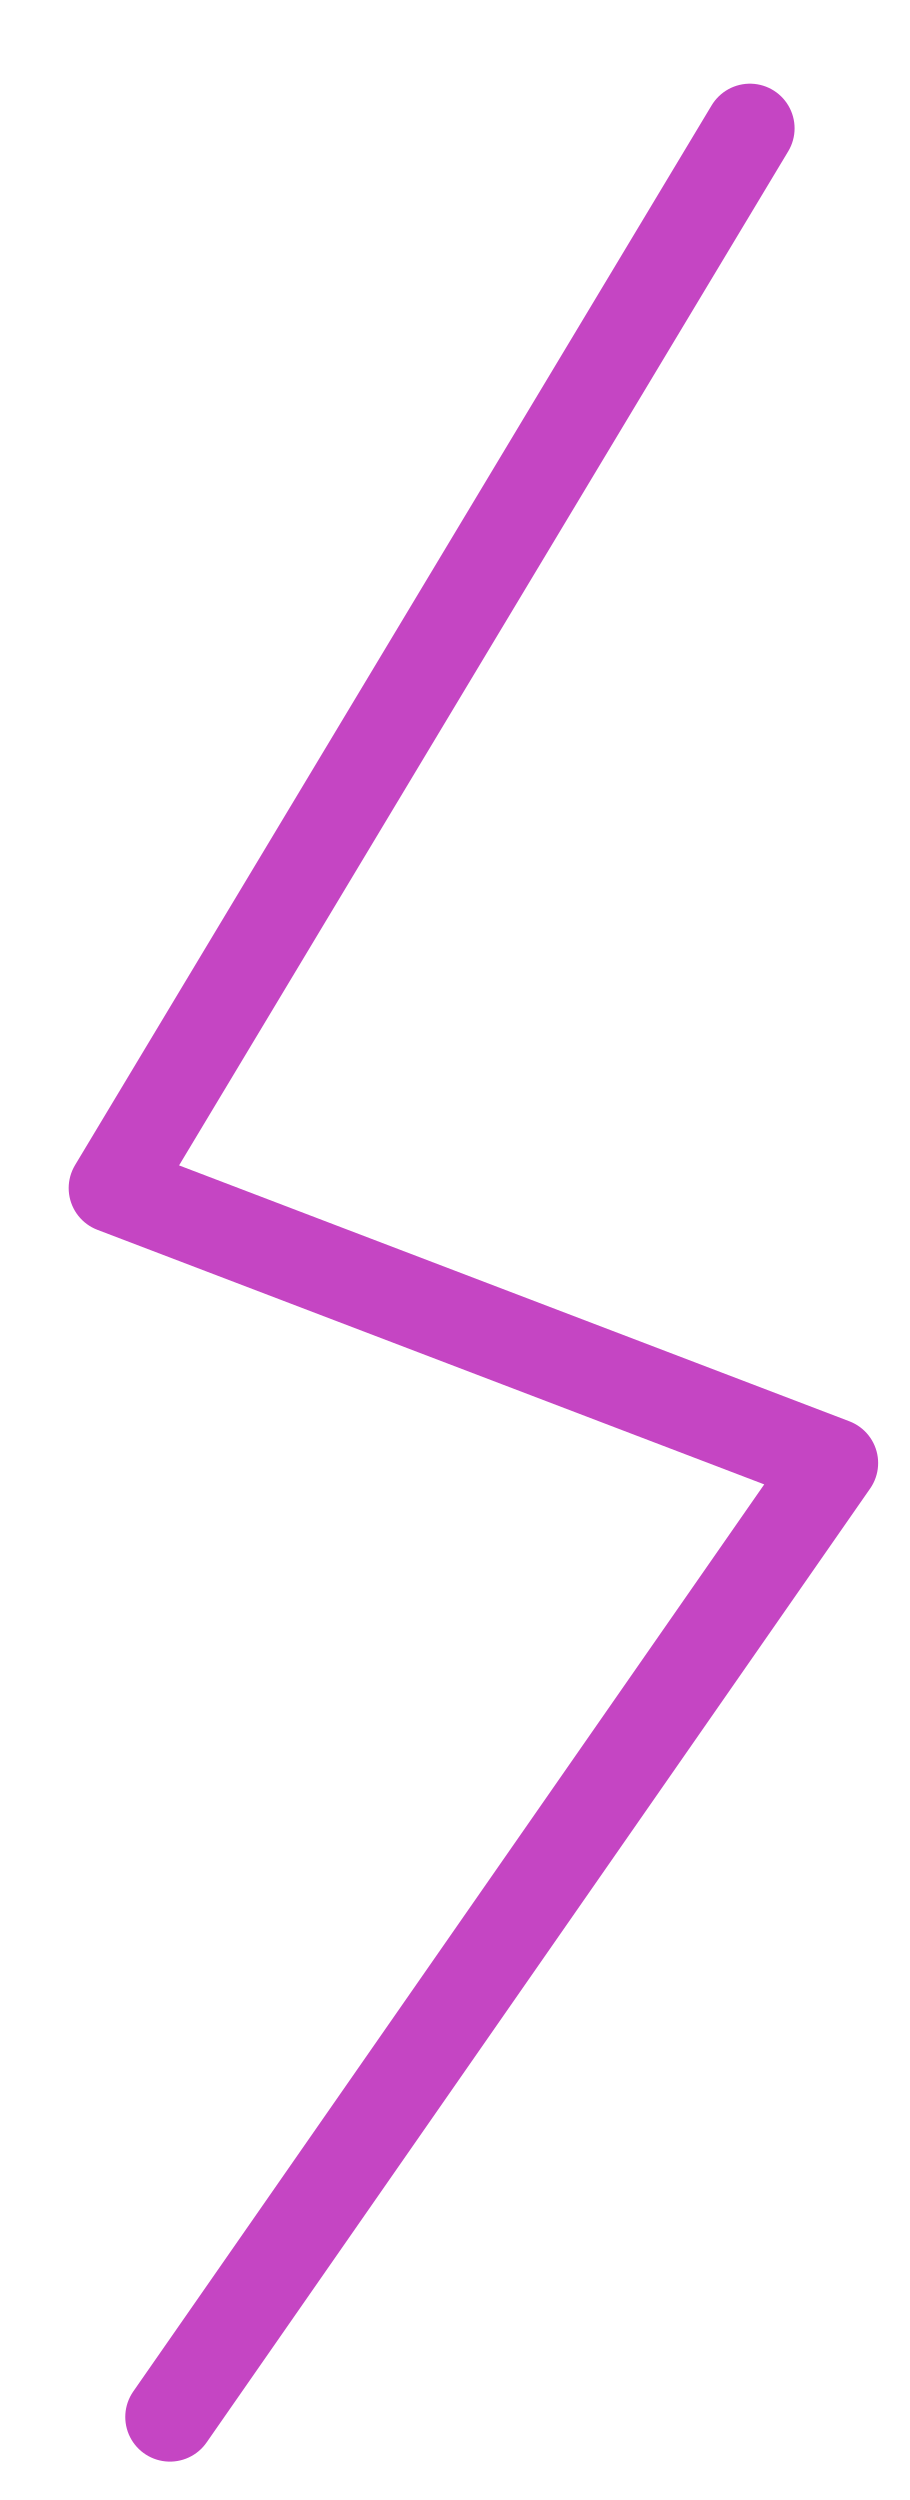
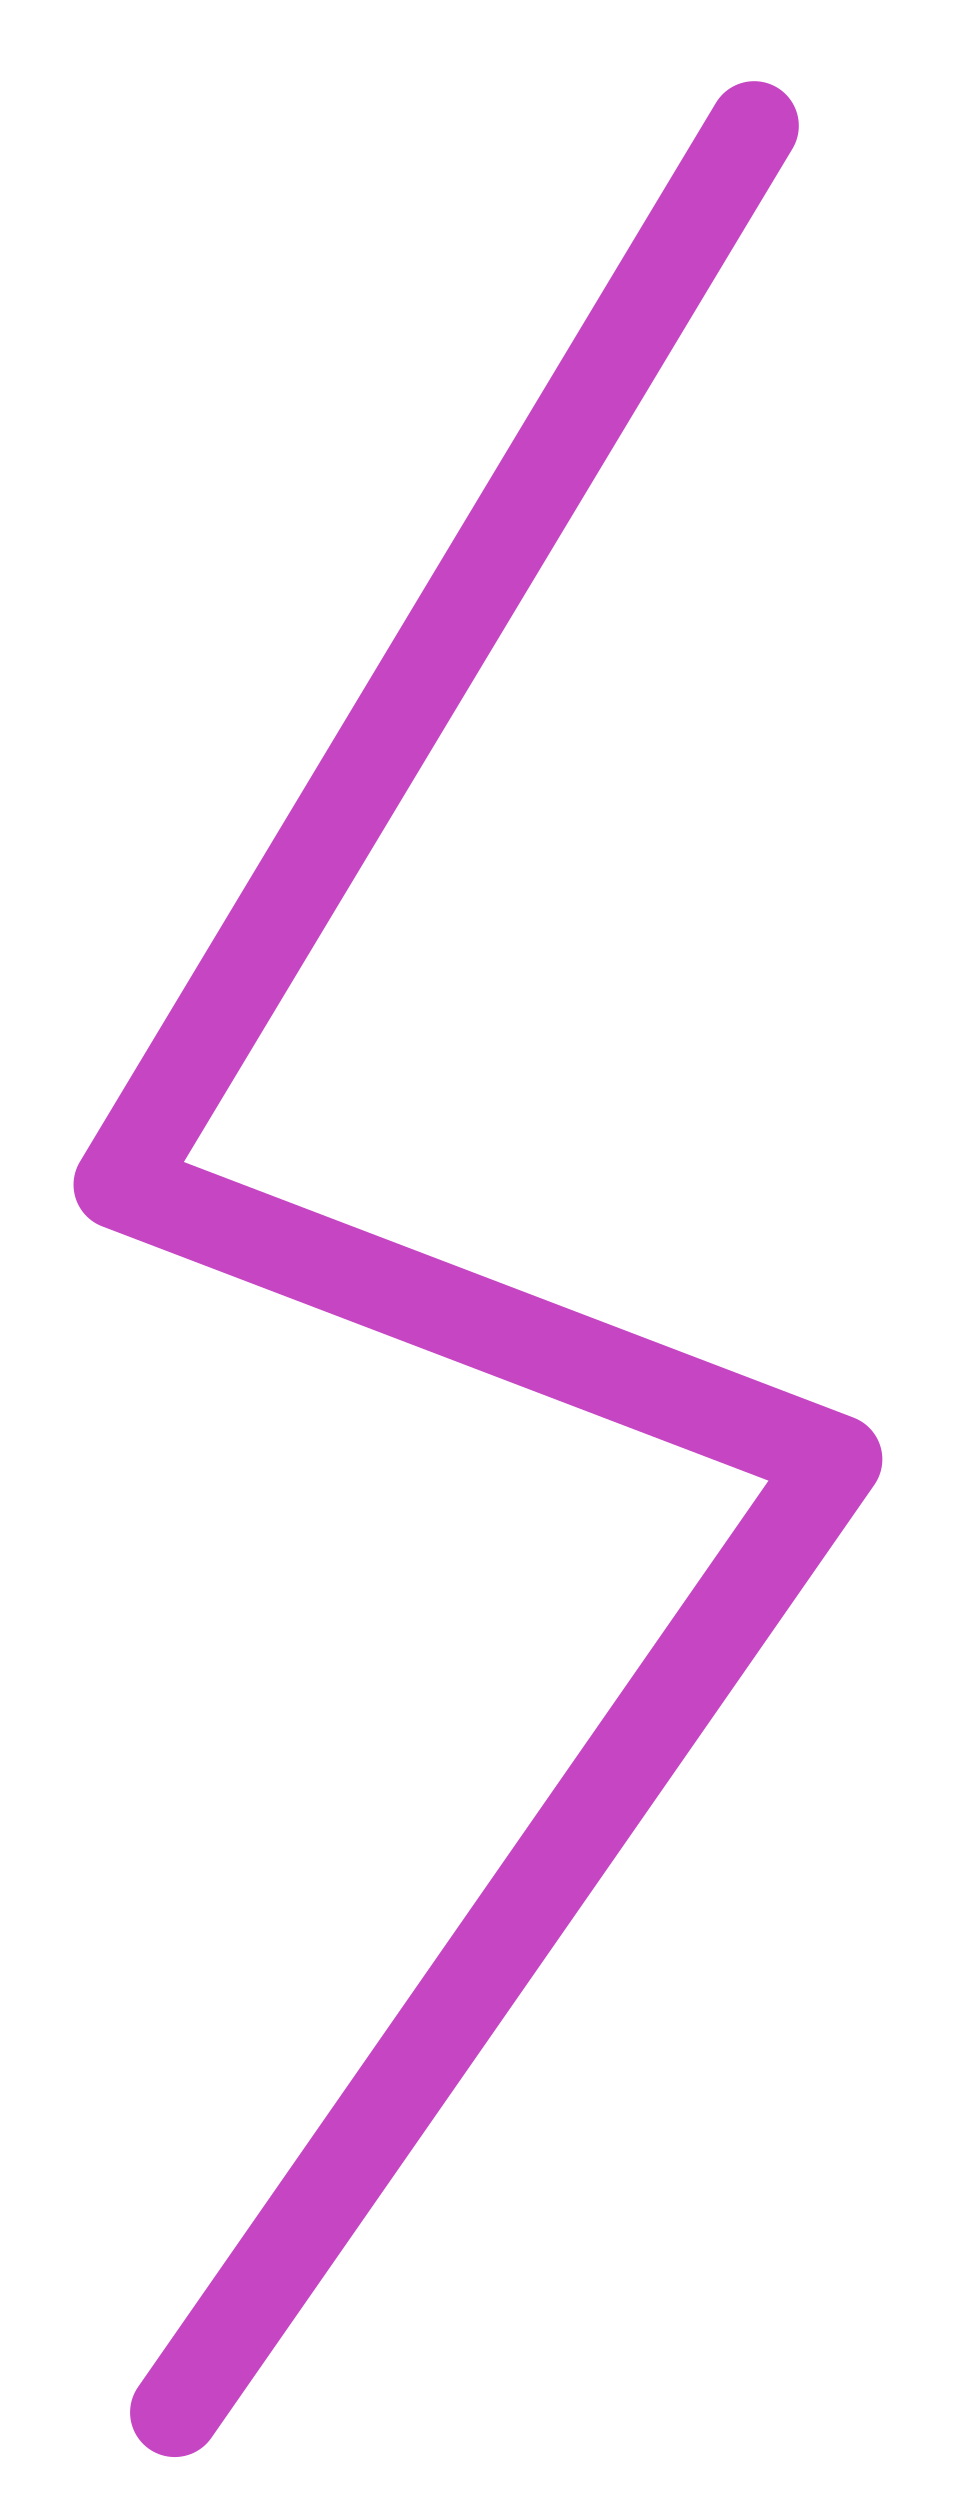
- <svg xmlns="http://www.w3.org/2000/svg" id="svg32" width="12" height="33" version="1.1" viewBox="0 0 12 33" xml:space="preserve">
+ <svg xmlns="http://www.w3.org/2000/svg" id="svg32" width="13" height="34" version="1.1" viewBox="0 0 13 34" xml:space="preserve">
  <defs id="defs148" />
-   <path id="path6-9" d="M 2.243,31.904 11.002,19.312 1.496,15.683 9.899,1.694" style="fill:none;fill-opacity:1;stroke:#c545c3;stroke-width:1.179;stroke-linecap:round;stroke-dasharray:none;stroke-opacity:1;stroke-linejoin:round" />
+   <path id="path6-9" d="M 2.376,32.809 11.393,19.847 1.607,16.112 10.257,1.711" style="fill:none;fill-opacity:1;stroke:#c545c3;stroke-width:1.214;stroke-linecap:round;stroke-linejoin:round;stroke-dasharray:none;stroke-opacity:1" />
</svg>
